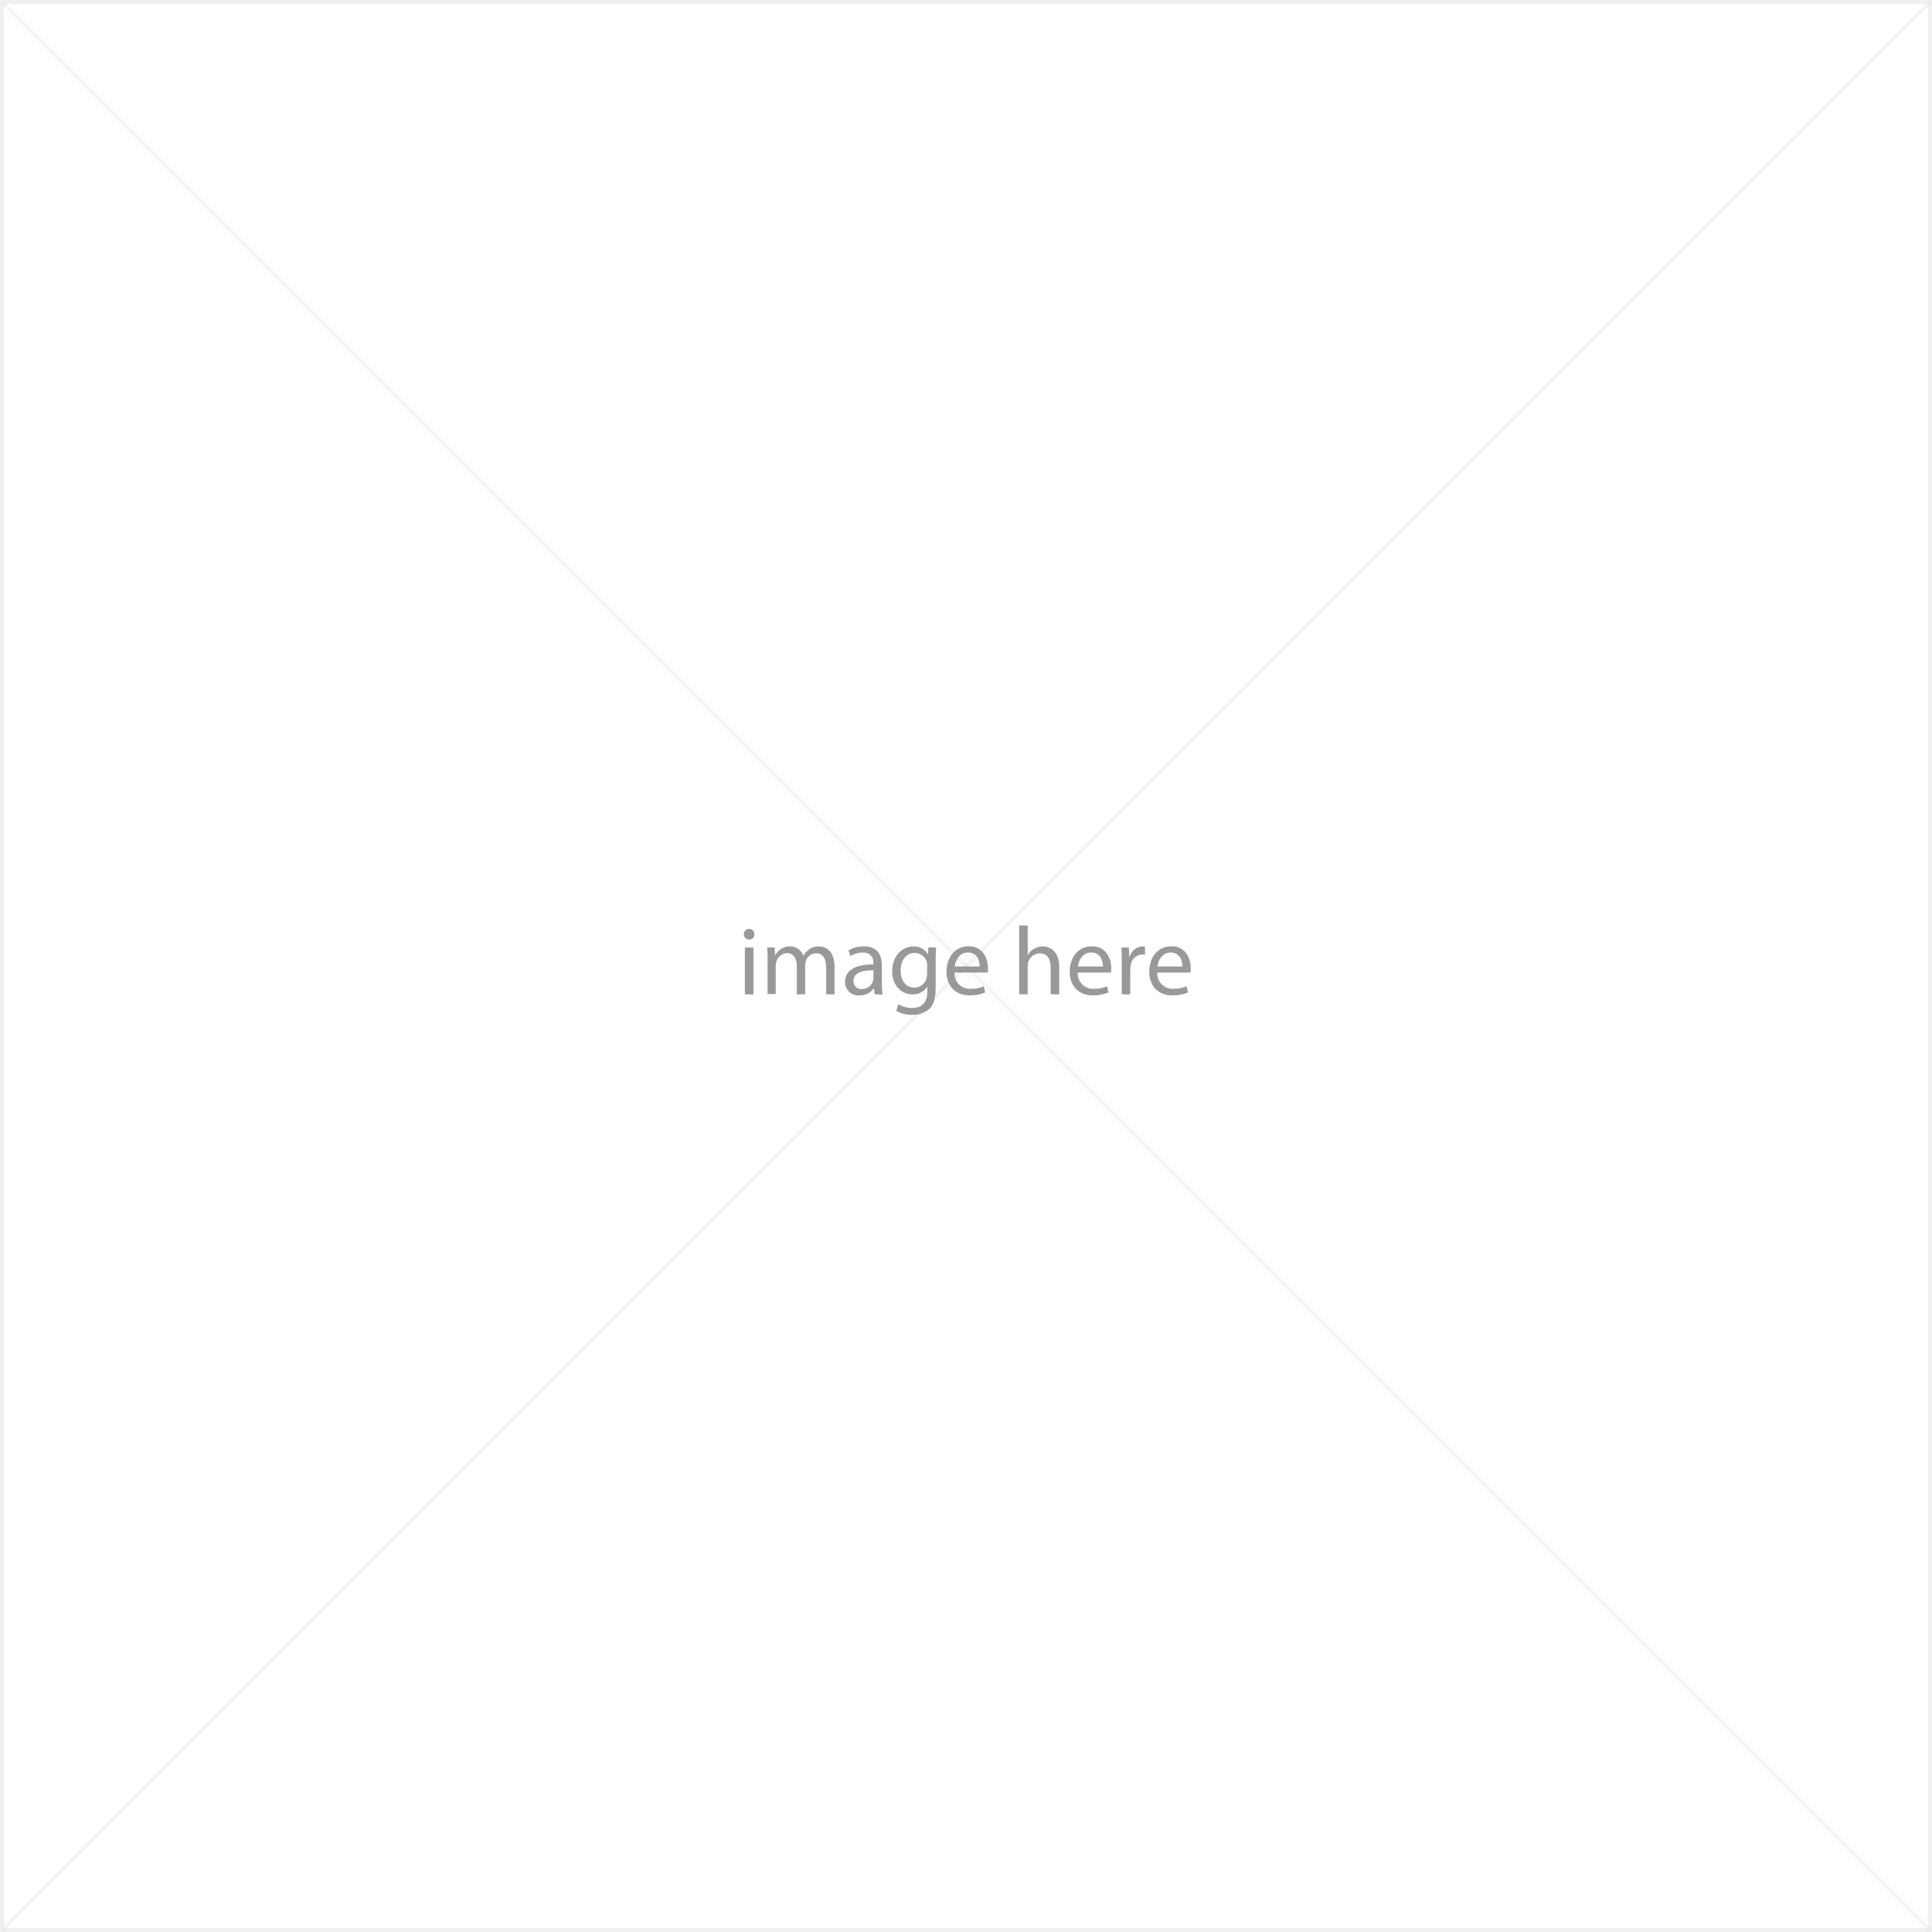
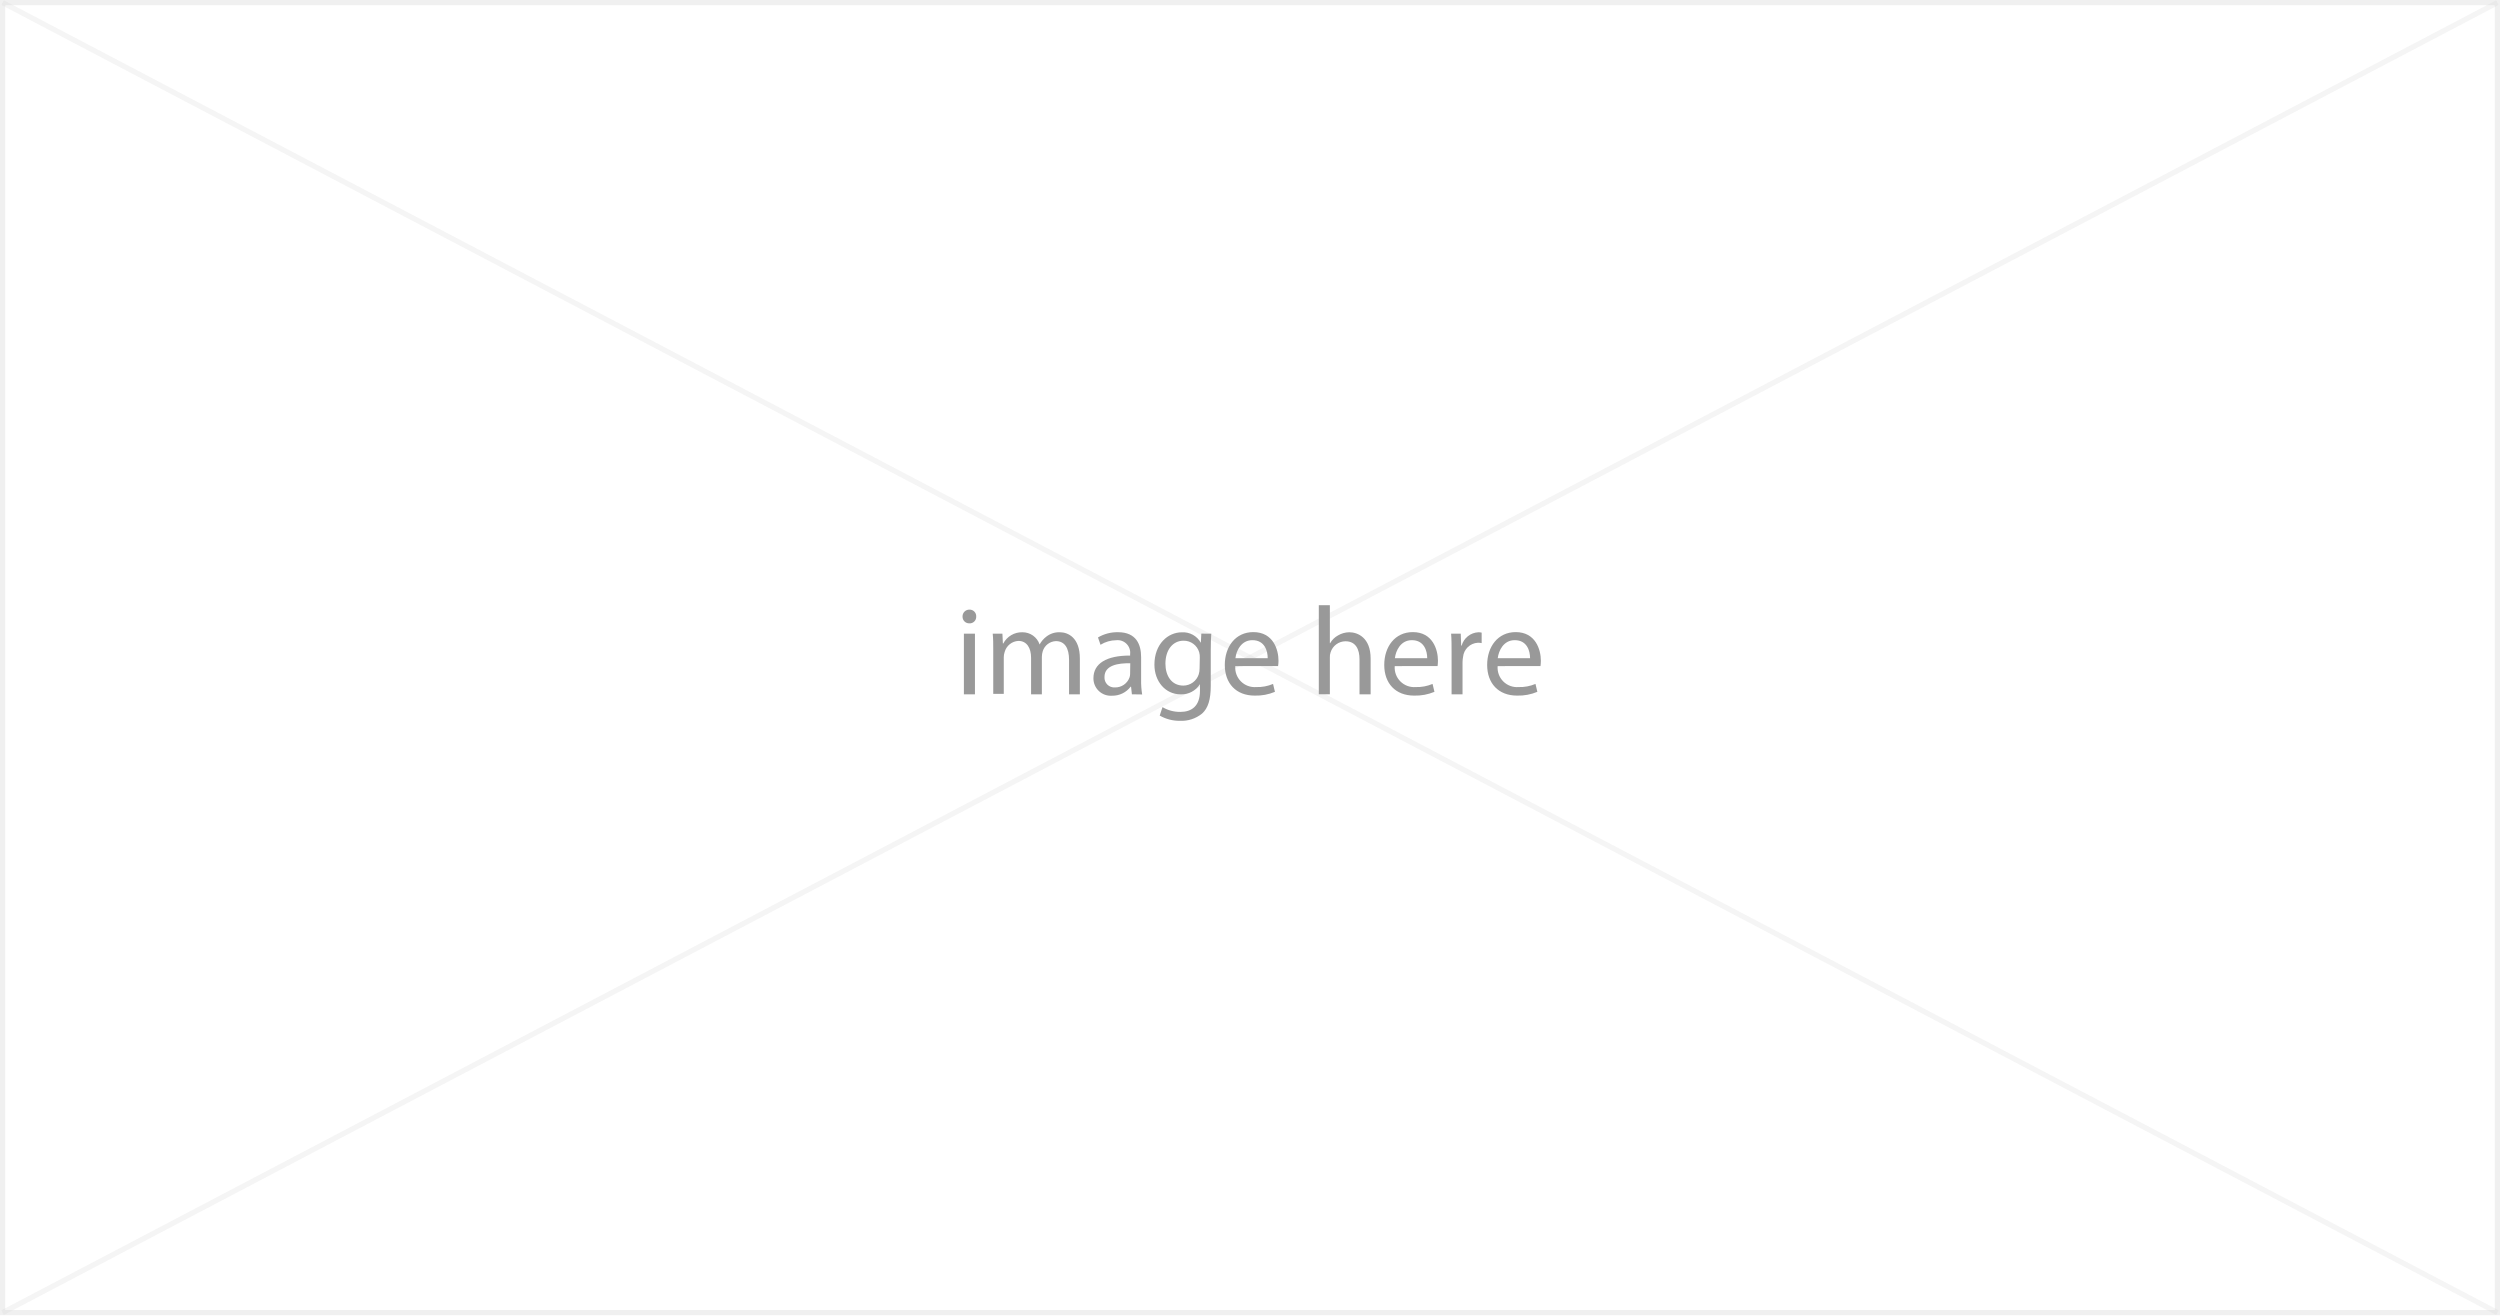
- <svg xmlns="http://www.w3.org/2000/svg" id="Layer_2" data-name="Layer 2" viewBox="0 0 477.1 477.1">
+ <svg xmlns="http://www.w3.org/2000/svg" id="Layer_2" data-name="Layer 2" viewBox="0 0 477.1 251">
  <defs>
    <style>.cls-1,.cls-2{fill:none;stroke-miterlimit:10;opacity:0.2;}.cls-1{stroke:#b3b3b3;}.cls-2{stroke:#ccc;}.cls-3{fill:#999;}</style>
  </defs>
-   <rect class="cls-1" x="0.5" y="0.5" width="476.1" height="476.1" />
-   <line class="cls-2" x1="0.5" y1="0.5" x2="476.6" y2="476.6" />
-   <line class="cls-2" x1="476.6" y1="0.5" x2="0.5" y2="476.6" />
-   <path class="cls-3" d="M197.75,242.16a1.24,1.24,0,0,1-1.34,1.3,1.26,1.26,0,0,1-1.27-1.3,1.29,1.29,0,0,1,1.32-1.32A1.25,1.25,0,0,1,197.75,242.16ZM195.4,257V245.43h2.11V257Z" transform="translate(-11.45 -11.45)" />
-   <path class="cls-3" d="M201,248.57c0-1.2,0-2.18-.1-3.14h1.85l.09,1.87h.08a4,4,0,0,1,3.64-2.14,3.43,3.43,0,0,1,3.29,2.33h0a4.76,4.76,0,0,1,1.3-1.51,3.94,3.94,0,0,1,2.57-.82c1.53,0,3.81,1,3.81,5V257h-2.06v-6.57c0-2.23-.82-3.58-2.52-3.58a2.74,2.74,0,0,0-2.5,1.92,3.68,3.68,0,0,0-.17,1.06V257h-2.06v-7c0-1.84-.82-3.19-2.42-3.19a2.88,2.88,0,0,0-2.62,2.11,3,3,0,0,0-.17,1v7H201Z" transform="translate(-11.45 -11.45)" />
-   <path class="cls-3" d="M227.46,257l-.16-1.46h-.07a4.35,4.35,0,0,1-3.56,1.73,3.31,3.31,0,0,1-3.55-3.34c0-2.81,2.5-4.34,7-4.32v-.24a2.4,2.4,0,0,0-2.65-2.69,5.77,5.77,0,0,0-3,.87l-.48-1.4a7.24,7.24,0,0,1,3.82-1c3.55,0,4.41,2.43,4.41,4.76v4.34a15.64,15.64,0,0,0,.2,2.78Zm-.31-5.92c-2.3-.05-4.92.36-4.92,2.61a1.87,1.87,0,0,0,2,2A2.88,2.88,0,0,0,227,253.8a1.93,1.93,0,0,0,.12-.67Z" transform="translate(-11.45 -11.45)" />
-   <path class="cls-3" d="M242.61,245.43c-.05.84-.1,1.77-.1,3.19v6.74c0,2.67-.52,4.3-1.65,5.31a6.19,6.19,0,0,1-4.23,1.39,7.54,7.54,0,0,1-3.86-1l.53-1.61a6.51,6.51,0,0,0,3.41.91c2.16,0,3.74-1.12,3.74-4v-1.3h0a4.15,4.15,0,0,1-3.69,1.95c-2.89,0-5-2.45-5-5.67,0-3.93,2.57-6.17,5.23-6.17a3.88,3.88,0,0,1,3.63,2h0l.09-1.75ZM240.42,250a3.21,3.21,0,0,0-.11-1,3.06,3.06,0,0,0-3-2.23c-2,0-3.45,1.7-3.45,4.39,0,2.28,1.15,4.18,3.43,4.18a3.1,3.1,0,0,0,2.93-2.16,3.68,3.68,0,0,0,.16-1.13Z" transform="translate(-11.45 -11.45)" />
-   <path class="cls-3" d="M247.19,251.62a3.72,3.72,0,0,0,4,4,7.54,7.54,0,0,0,3.21-.6l.36,1.51a9.3,9.3,0,0,1-3.86.72c-3.58,0-5.71-2.35-5.71-5.85s2.06-6.27,5.44-6.27c3.8,0,4.81,3.34,4.81,5.48a6.7,6.7,0,0,1-.08,1Zm6.19-1.51c0-1.35-.55-3.44-2.92-3.44-2.14,0-3.08,2-3.24,3.44Z" transform="translate(-11.45 -11.45)" />
-   <path class="cls-3" d="M263.13,240h2.11v7.25h.05a3.86,3.86,0,0,1,1.51-1.49,4.34,4.34,0,0,1,2.16-.6c1.56,0,4.06,1,4.06,5V257H270.9v-6.67c0-1.87-.69-3.45-2.68-3.45a3,3,0,0,0-2.84,2.11,2.57,2.57,0,0,0-.14,1v7h-2.11Z" transform="translate(-11.45 -11.45)" />
-   <path class="cls-3" d="M277.62,251.62a3.72,3.72,0,0,0,4,4,7.63,7.63,0,0,0,3.22-.6l.36,1.51a9.39,9.39,0,0,1-3.87.72c-3.58,0-5.71-2.35-5.71-5.85s2.06-6.27,5.45-6.27c3.79,0,4.8,3.34,4.8,5.48a9,9,0,0,1-.07,1Zm6.2-1.51c0-1.35-.56-3.44-2.93-3.44-2.14,0-3.07,2-3.24,3.44Z" transform="translate(-11.45 -11.45)" />
-   <path class="cls-3" d="M288.47,249.05c0-1.37,0-2.54-.09-3.62h1.84l.08,2.28h.09a3.49,3.49,0,0,1,3.22-2.55,2.67,2.67,0,0,1,.6.07v2a3.08,3.08,0,0,0-.72-.07,3,3,0,0,0-2.83,2.71,5.69,5.69,0,0,0-.1,1V257h-2.09Z" transform="translate(-11.45 -11.45)" />
-   <path class="cls-3" d="M297.26,251.62a3.71,3.71,0,0,0,4,4,7.63,7.63,0,0,0,3.22-.6l.36,1.51a9.39,9.39,0,0,1-3.87.72c-3.57,0-5.71-2.35-5.71-5.85s2.06-6.27,5.45-6.27c3.79,0,4.8,3.34,4.8,5.48a9,9,0,0,1-.07,1Zm6.19-1.51c0-1.35-.55-3.44-2.93-3.44-2.14,0-3.07,2-3.24,3.44Z" transform="translate(-11.45 -11.45)" />
+   <rect class="cls-1" x="0.5" y="0.5" width="476.1" height="250" />
+   <line class="cls-2" x1="0.5" y1="0.5" x2="476.6" y2="250.5" />
+   <line class="cls-2" x1="476.6" y1="0.5" x2="0.5" y2="250.5" />
+   <path class="cls-3" d="M197.75,242.16a1.24,1.24,0,0,1-1.34,1.3,1.26,1.26,0,0,1-1.27-1.3,1.29,1.29,0,0,1,1.32-1.32A1.25,1.25,0,0,1,197.75,242.16ZM195.4,257V245.43h2.11V257Z" transform="translate(-11.45 -124.5)" />
+   <path class="cls-3" d="M201,248.57c0-1.2,0-2.18-.1-3.14h1.85l.09,1.87h.08a4,4,0,0,1,3.64-2.14,3.43,3.43,0,0,1,3.29,2.33h0a4.76,4.76,0,0,1,1.3-1.51,3.94,3.94,0,0,1,2.57-.82c1.53,0,3.81,1,3.81,5V257h-2.06v-6.57c0-2.23-.82-3.58-2.52-3.58a2.74,2.74,0,0,0-2.5,1.92,3.68,3.68,0,0,0-.17,1.06V257h-2.06v-7c0-1.84-.82-3.19-2.42-3.19a2.88,2.88,0,0,0-2.62,2.11,3,3,0,0,0-.17,1v7H201Z" transform="translate(-11.45 -124.5)" />
+   <path class="cls-3" d="M227.46,257l-.16-1.46h-.07a4.35,4.35,0,0,1-3.56,1.73,3.31,3.31,0,0,1-3.55-3.34c0-2.81,2.5-4.34,7-4.32v-.24a2.4,2.4,0,0,0-2.65-2.69,5.77,5.77,0,0,0-3,.87l-.48-1.4a7.24,7.24,0,0,1,3.82-1c3.55,0,4.41,2.43,4.41,4.76v4.34a15.64,15.64,0,0,0,.2,2.78Zm-.31-5.92c-2.3-.05-4.92.36-4.92,2.61a1.87,1.87,0,0,0,2,2A2.88,2.88,0,0,0,227,253.8a1.93,1.93,0,0,0,.12-.67Z" transform="translate(-11.45 -124.5)" />
+   <path class="cls-3" d="M242.61,245.43c-.05.84-.1,1.77-.1,3.19v6.74c0,2.67-.52,4.3-1.65,5.31a6.19,6.19,0,0,1-4.23,1.39,7.54,7.54,0,0,1-3.86-1l.53-1.61a6.51,6.51,0,0,0,3.41.91c2.16,0,3.74-1.12,3.74-4v-1.3h0a4.15,4.15,0,0,1-3.69,1.95c-2.89,0-5-2.45-5-5.67,0-3.93,2.57-6.17,5.23-6.17a3.88,3.88,0,0,1,3.63,2h0l.09-1.75ZM240.42,250a3.21,3.21,0,0,0-.11-1,3.06,3.06,0,0,0-3-2.23c-2,0-3.45,1.7-3.45,4.39,0,2.28,1.15,4.18,3.43,4.18a3.1,3.1,0,0,0,2.93-2.16,3.68,3.68,0,0,0,.16-1.13Z" transform="translate(-11.45 -124.5)" />
+   <path class="cls-3" d="M247.19,251.62a3.72,3.72,0,0,0,4,4,7.54,7.54,0,0,0,3.21-.6l.36,1.51a9.3,9.3,0,0,1-3.86.72c-3.58,0-5.71-2.35-5.71-5.85s2.06-6.27,5.44-6.27c3.8,0,4.81,3.34,4.81,5.48a6.7,6.7,0,0,1-.08,1Zm6.19-1.51c0-1.35-.55-3.44-2.92-3.44-2.14,0-3.08,2-3.24,3.44Z" transform="translate(-11.45 -124.5)" />
+   <path class="cls-3" d="M263.13,240h2.11v7.25h.05a3.86,3.86,0,0,1,1.51-1.49,4.34,4.34,0,0,1,2.16-.6c1.56,0,4.06,1,4.06,5V257H270.9v-6.67c0-1.87-.69-3.45-2.68-3.45a3,3,0,0,0-2.84,2.11,2.57,2.57,0,0,0-.14,1v7h-2.11Z" transform="translate(-11.45 -124.5)" />
+   <path class="cls-3" d="M277.62,251.62a3.72,3.72,0,0,0,4,4,7.63,7.63,0,0,0,3.22-.6l.36,1.51a9.39,9.39,0,0,1-3.87.72c-3.58,0-5.71-2.35-5.71-5.85s2.06-6.27,5.45-6.27c3.79,0,4.8,3.34,4.8,5.48a9,9,0,0,1-.07,1Zm6.2-1.51c0-1.35-.56-3.44-2.93-3.44-2.14,0-3.07,2-3.24,3.44Z" transform="translate(-11.45 -124.5)" />
+   <path class="cls-3" d="M288.47,249.05c0-1.37,0-2.54-.09-3.62h1.84l.08,2.28h.09a3.49,3.49,0,0,1,3.22-2.55,2.67,2.67,0,0,1,.6.07v2a3.08,3.08,0,0,0-.72-.07,3,3,0,0,0-2.83,2.71,5.69,5.69,0,0,0-.1,1V257h-2.09Z" transform="translate(-11.45 -124.5)" />
+   <path class="cls-3" d="M297.26,251.62a3.71,3.71,0,0,0,4,4,7.63,7.63,0,0,0,3.22-.6l.36,1.51a9.39,9.39,0,0,1-3.87.72c-3.57,0-5.71-2.35-5.71-5.85s2.06-6.27,5.45-6.27c3.79,0,4.8,3.34,4.8,5.48a9,9,0,0,1-.07,1Zm6.19-1.51c0-1.35-.55-3.44-2.93-3.44-2.14,0-3.07,2-3.24,3.44Z" transform="translate(-11.45 -124.5)" />
</svg>
